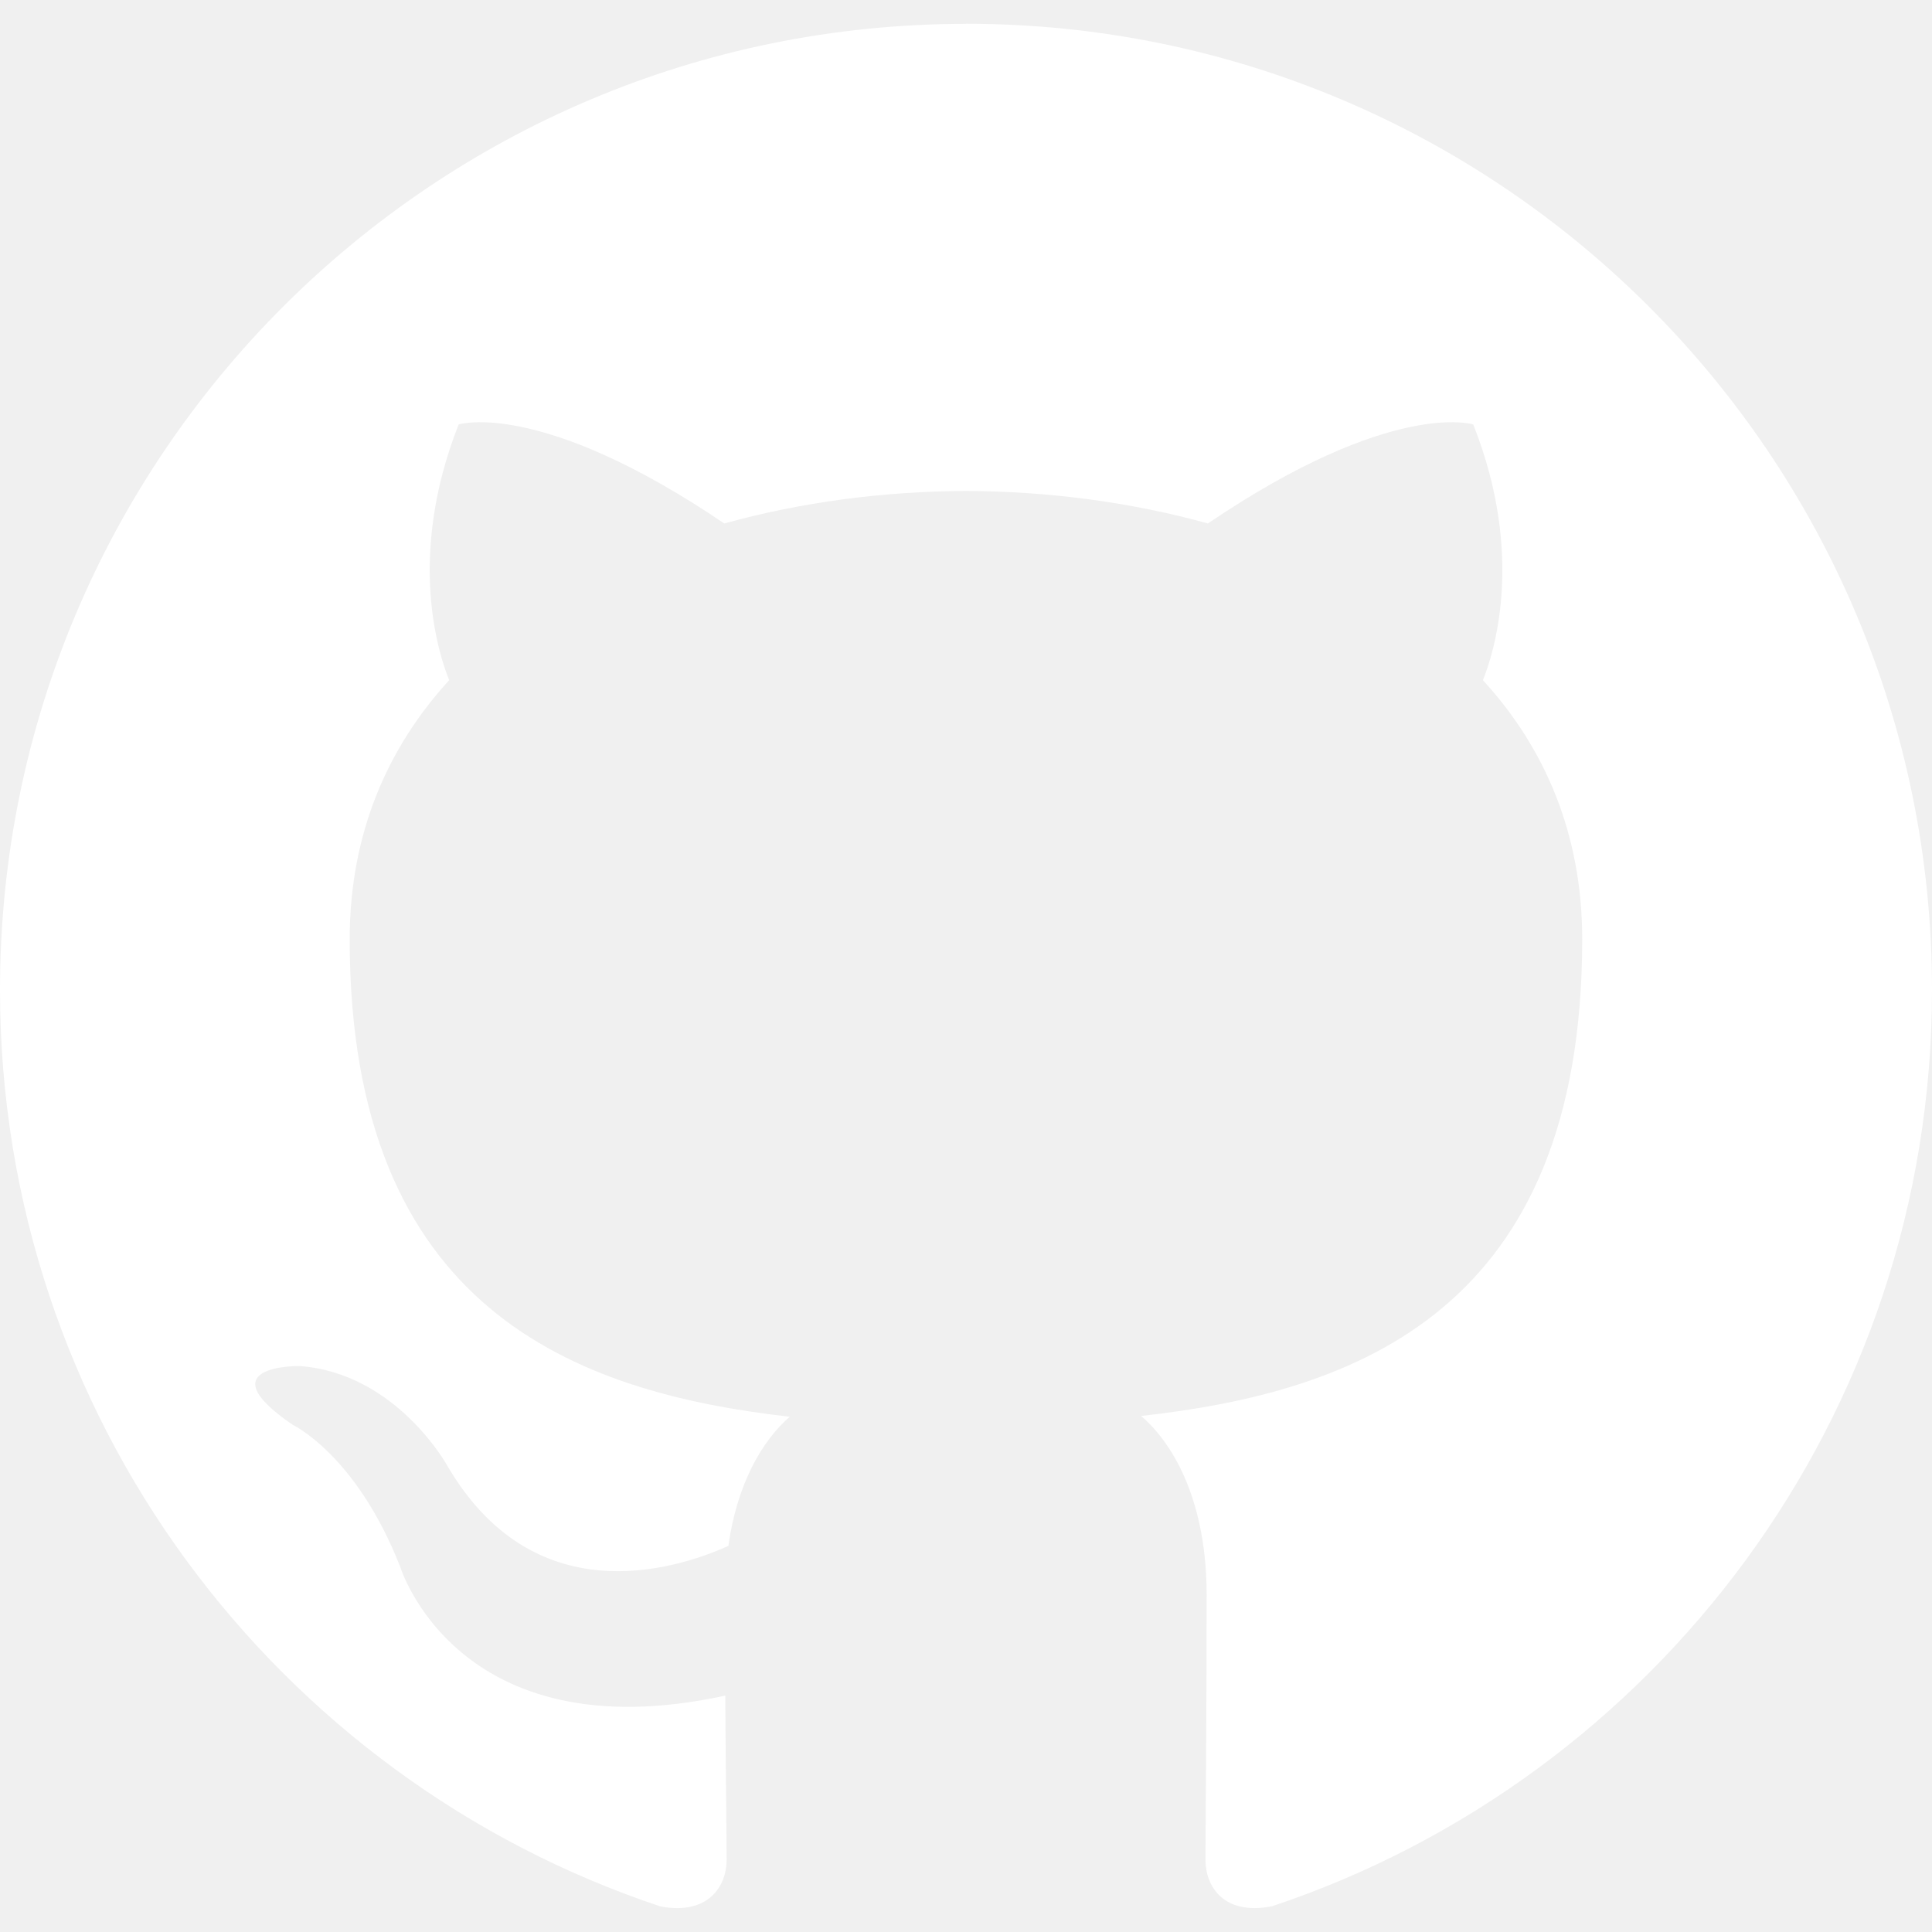
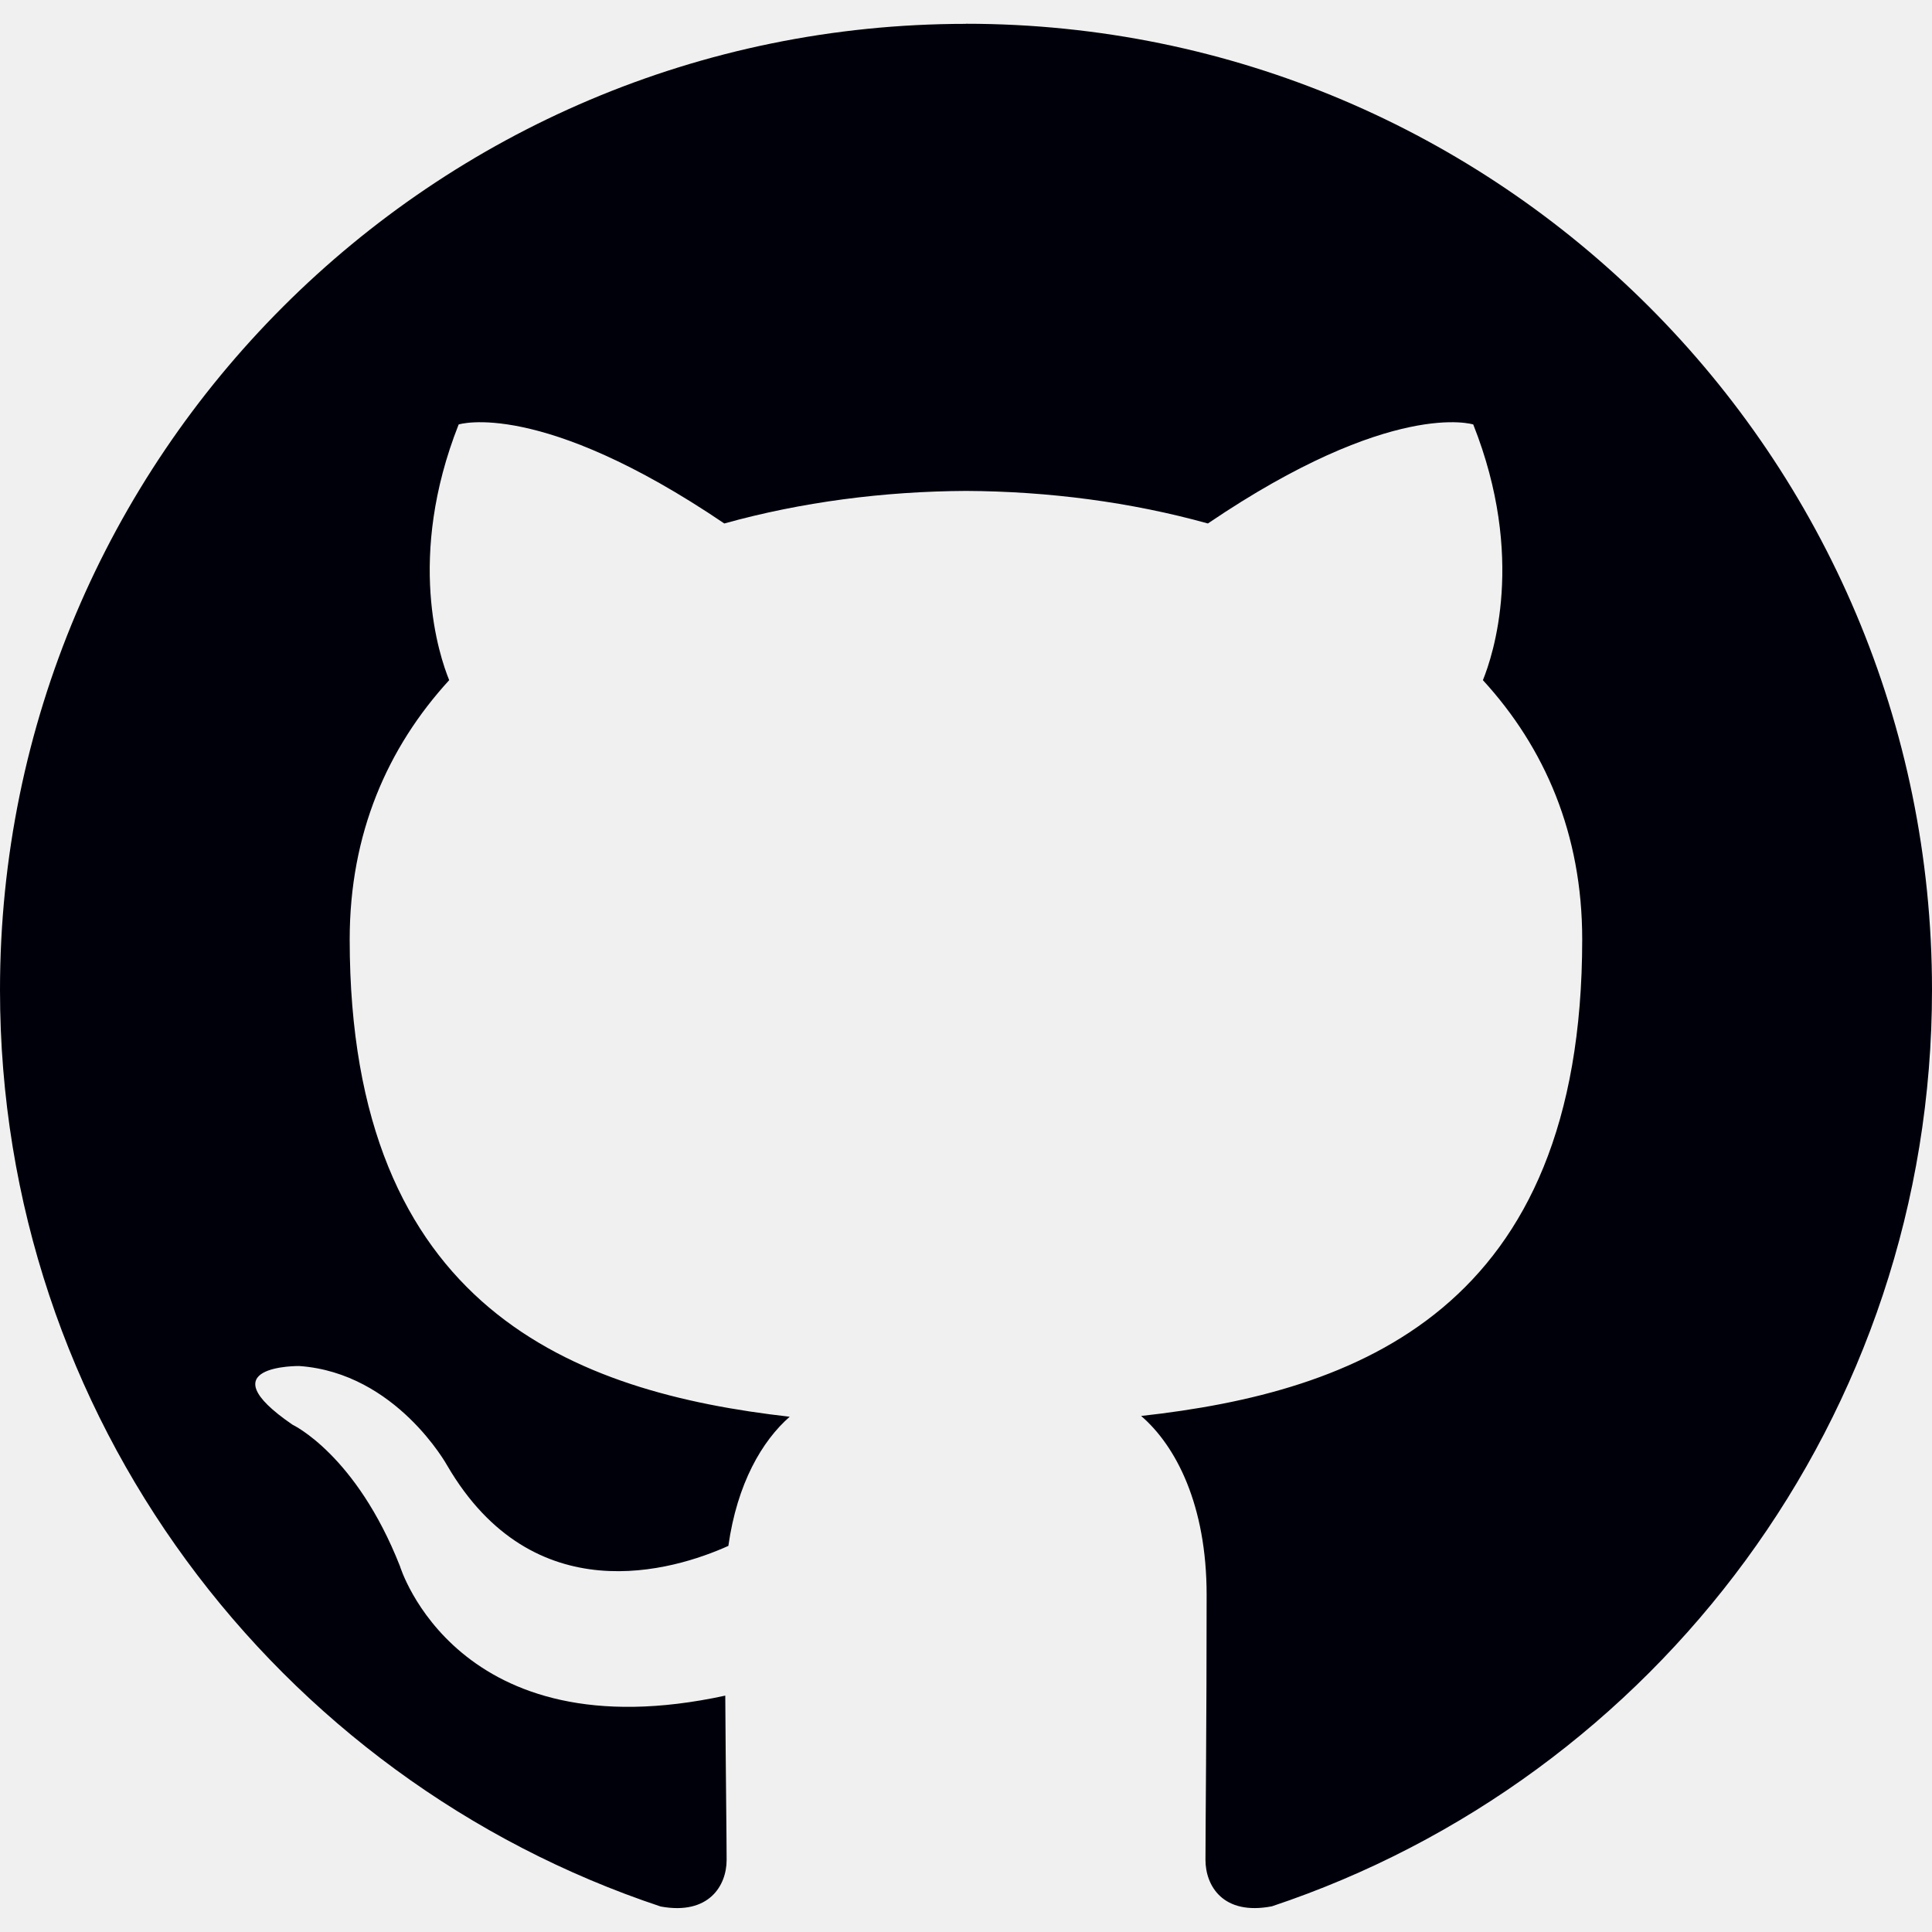
- <svg xmlns="http://www.w3.org/2000/svg" height="20" width="20" version="1.1" enable-background="new 0 0 24.00 24.00" viewBox="0 0 20 20">
-   <path stroke-linejoin="round" d="m9.999 0.247c-5.521 0-9.999 4.477-9.999 10.001 0 4.418 2.865 8.166 6.839 9.488 0.5 0.092 0.683-0.217 0.683-0.482 0-0.237-0.009-0.866-0.014-1.701-2.782 0.604-3.368-1.341-3.368-1.341-0.455-1.155-1.111-1.463-1.111-1.463-0.908-0.621 0.069-0.608 0.069-0.608 1.004 0.071 1.532 1.031 1.532 1.031 0.892 1.528 2.341 1.087 2.91 0.831 0.091-0.646 0.349-1.087 0.635-1.337-2.22-0.252-4.555-1.11-4.555-4.942 0-1.092 0.39-1.984 1.03-2.683-0.103-0.253-0.446-1.27 0.098-2.647 0 0 0.839-0.269 2.75 1.025 0.797-0.222 1.653-0.333 2.503-0.337 0.85 0.004 1.705 0.115 2.503 0.337 1.909-1.294 2.747-1.025 2.747-1.025 0.546 1.377 0.203 2.393 0.1 2.647 0.641 0.699 1.028 1.592 1.028 2.683 0 3.842-2.338 4.687-4.566 4.934 0.359 0.309 0.678 0.919 0.678 1.852 0 1.337-0.012 2.415-0.012 2.743 0 0.267 0.18 0.579 0.688 0.481 3.971-1.325 6.833-5.071 6.833-9.487 0-5.524-4.478-10.001-10.001-10.001z" fill-rule="evenodd" fill="#fff" />
+ <svg xmlns="http://www.w3.org/2000/svg" height="20" viewBox="0 0 20 20" width="20" version="1.1" enable-background="new 0 0 24.00 24.00">
+   <path stroke-linejoin="round" d="m9.999 0.247c-5.521 0-9.999 4.477-9.999 10.001 0 4.418 2.865 8.166 6.839 9.488 0.5 0.092 0.683-0.217 0.683-0.482 0-0.237-0.009-0.866-0.014-1.701-2.782 0.604-3.368-1.341-3.368-1.341-0.455-1.155-1.111-1.463-1.111-1.463-0.908-0.621 0.069-0.608 0.069-0.608 1.004 0.071 1.532 1.031 1.532 1.031 0.892 1.528 2.341 1.087 2.91 0.831 0.091-0.646 0.349-1.087 0.635-1.337-2.22-0.252-4.555-1.11-4.555-4.942 0-1.092 0.39-1.984 1.03-2.683-0.103-0.253-0.446-1.27 0.098-2.647 0 0 0.839-0.269 2.75 1.025 0.797-0.222 1.653-0.333 2.503-0.337 0.85 0.004 1.705 0.115 2.503 0.337 1.909-1.294 2.747-1.025 2.747-1.025 0.546 1.377 0.203 2.393 0.1 2.647 0.641 0.699 1.028 1.592 1.028 2.683 0 3.842-2.338 4.687-4.566 4.934 0.359 0.309 0.678 0.919 0.678 1.852 0 1.337-0.012 2.415-0.012 2.743 0 0.267 0.18 0.579 0.688 0.481 3.971-1.325 6.833-5.071 6.833-9.487 0-5.524-4.478-10.001-10.001-10.001z" fill-rule="evenodd" fill="#00000b" />
</svg>
